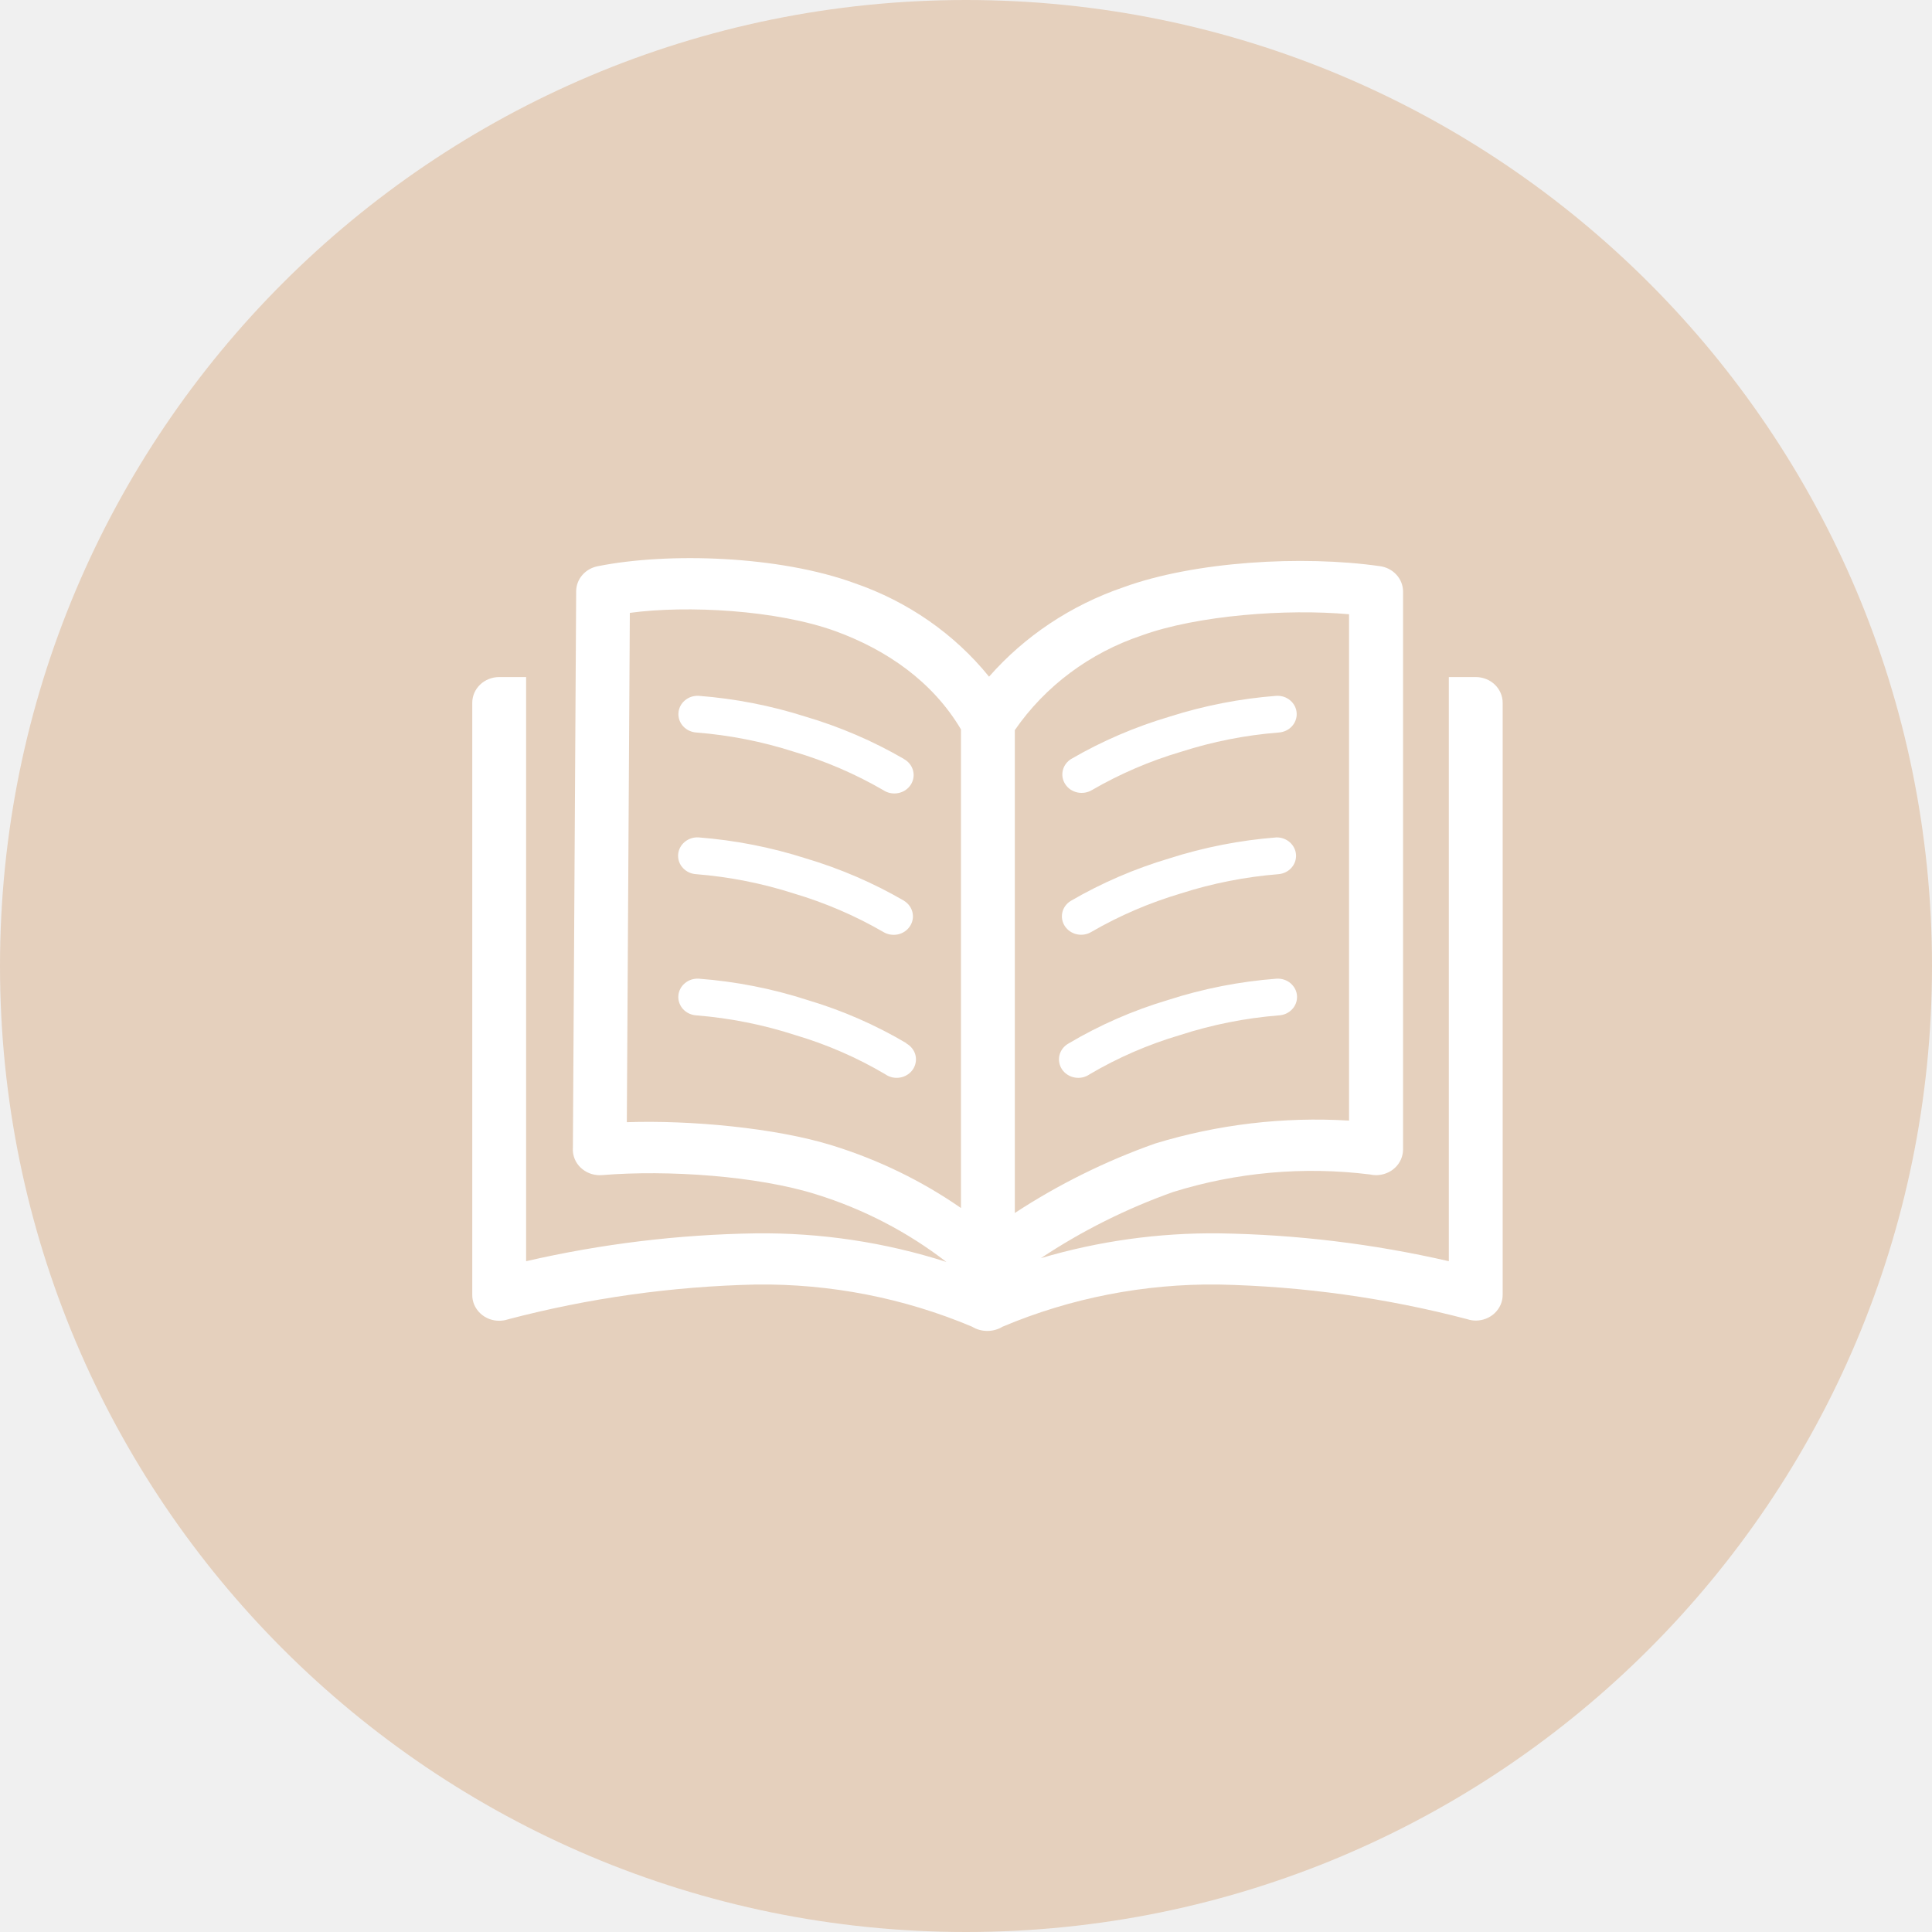
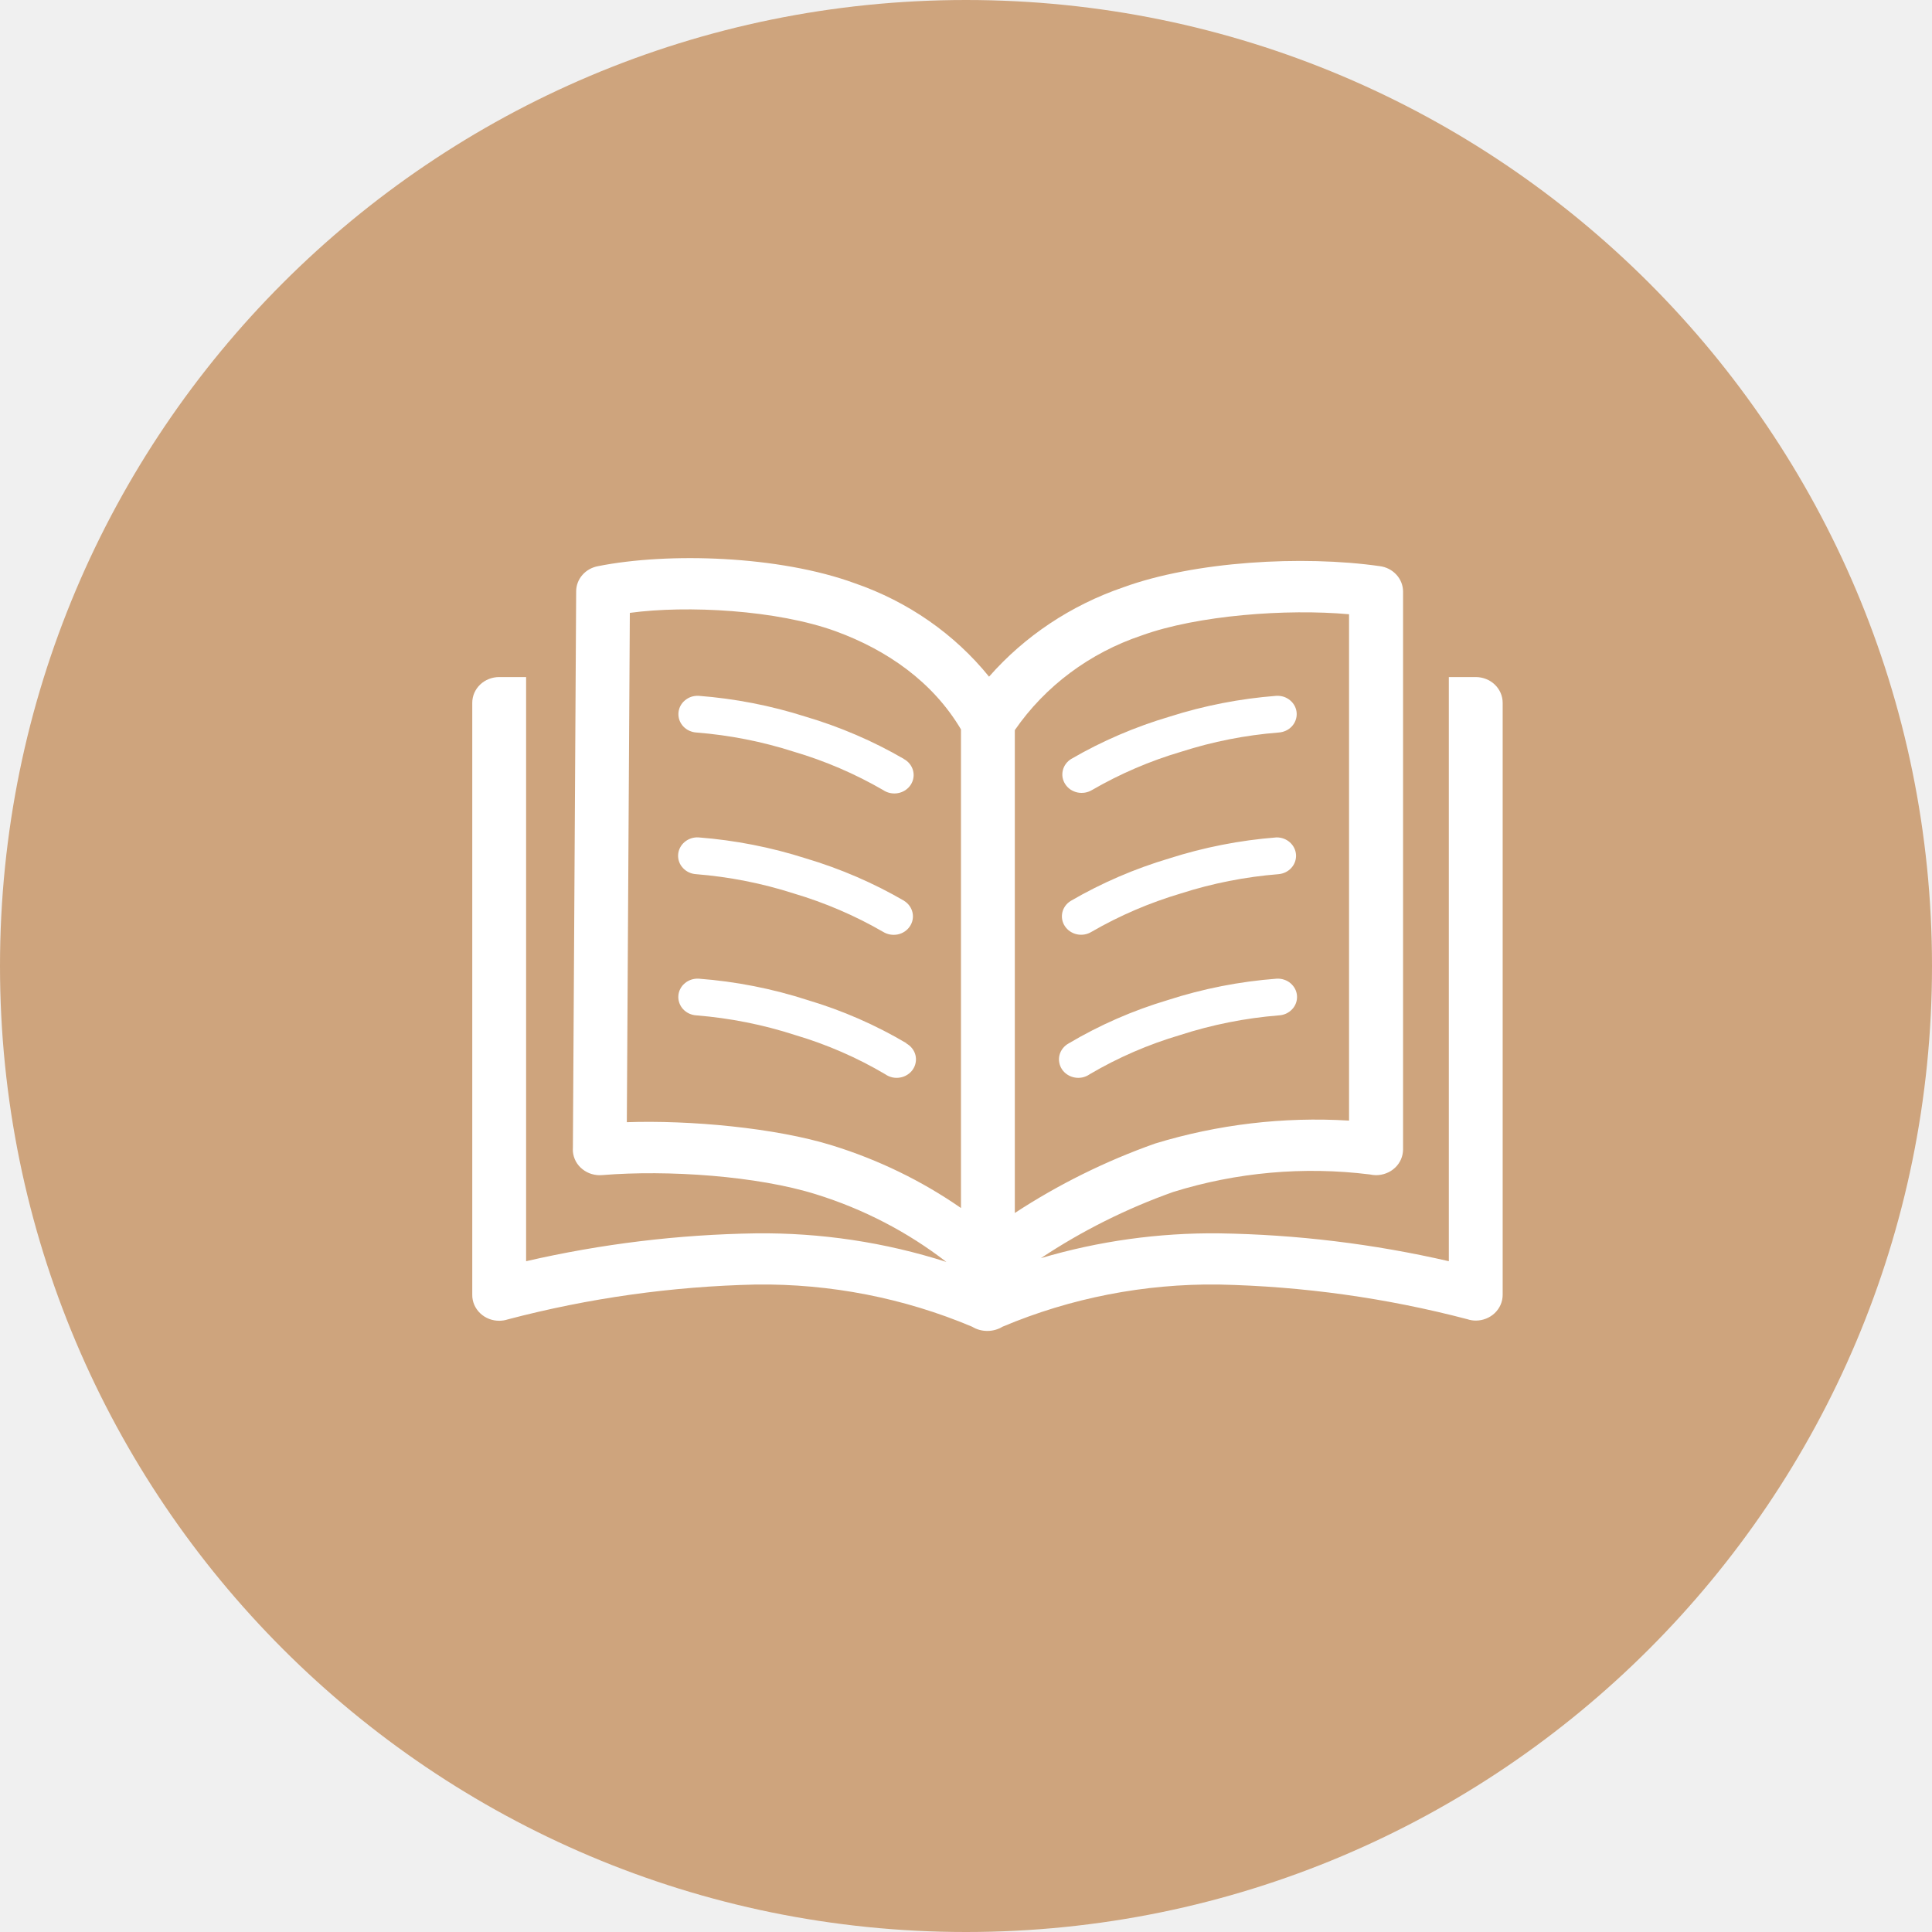
<svg xmlns="http://www.w3.org/2000/svg" width="45" height="45" viewBox="0 0 45 45" fill="none">
-   <rect width="45" height="45" rx="22.5" fill="#E5D0BD" />
+   <rect width="45" height="45" rx="22.5" fill="#CEA47D" />
  <path d="M13.344 26.72C13.37 22.398 13.395 18.081 13.42 13.771C13.421 13.632 13.472 13.498 13.565 13.392C13.658 13.285 13.787 13.213 13.93 13.187C15.57 12.86 18.156 12.942 19.912 13.586C21.149 14.013 22.233 14.767 23.037 15.761C23.867 14.815 24.946 14.097 26.162 13.68C27.82 13.075 30.336 12.929 32.139 13.187C32.288 13.206 32.424 13.276 32.523 13.384C32.623 13.491 32.678 13.63 32.68 13.773V26.774C32.679 26.853 32.663 26.931 32.631 27.004C32.599 27.077 32.553 27.143 32.494 27.198C32.435 27.254 32.366 27.298 32.289 27.327C32.213 27.357 32.131 27.372 32.049 27.372C32 27.371 31.952 27.365 31.904 27.355C30.365 27.164 28.8 27.304 27.324 27.764C26.234 28.152 25.199 28.67 24.244 29.305C25.587 28.907 26.987 28.712 28.393 28.727C30.197 28.754 31.992 28.972 33.746 29.376V15.77H34.373C34.539 15.77 34.699 15.833 34.816 15.945C34.934 16.058 35 16.21 35 16.369V30.16C35 30.319 34.934 30.471 34.816 30.584C34.699 30.696 34.539 30.759 34.373 30.759C34.307 30.759 34.241 30.748 34.178 30.727C32.288 30.231 30.342 29.96 28.383 29.919C26.651 29.898 24.936 30.233 23.352 30.901C23.245 30.966 23.122 31 22.996 31C22.87 31 22.747 30.966 22.641 30.901C21.056 30.233 19.341 29.898 17.609 29.919C15.655 29.962 13.713 30.235 11.828 30.731C11.765 30.752 11.699 30.762 11.633 30.763C11.55 30.764 11.467 30.749 11.39 30.719C11.313 30.689 11.243 30.644 11.184 30.588C11.125 30.532 11.079 30.465 11.047 30.392C11.015 30.318 10.999 30.24 11 30.16V16.369C11 16.21 11.066 16.058 11.184 15.945C11.301 15.833 11.461 15.77 11.627 15.77H12.254V29.376C14.008 28.972 15.803 28.754 17.607 28.727C19.115 28.71 20.614 28.935 22.043 29.393C21.14 28.695 20.112 28.161 19.008 27.818C17.641 27.389 15.555 27.245 14.029 27.37C13.947 27.378 13.863 27.369 13.784 27.346C13.704 27.323 13.631 27.284 13.567 27.233C13.503 27.183 13.45 27.12 13.412 27.05C13.374 26.979 13.351 26.902 13.344 26.823C13.342 26.789 13.342 26.755 13.344 26.72ZM25.383 25.02C25.334 25.055 25.277 25.08 25.218 25.094C25.158 25.107 25.096 25.109 25.035 25.098C24.975 25.088 24.917 25.066 24.866 25.033C24.815 25.001 24.771 24.959 24.738 24.91C24.704 24.86 24.682 24.805 24.672 24.747C24.661 24.689 24.664 24.63 24.678 24.573C24.693 24.516 24.72 24.462 24.757 24.416C24.794 24.369 24.841 24.33 24.895 24.301C25.615 23.874 26.39 23.535 27.199 23.294C28.021 23.028 28.874 22.86 29.738 22.795C29.797 22.792 29.856 22.8 29.911 22.819C29.967 22.837 30.018 22.866 30.062 22.904C30.105 22.942 30.141 22.987 30.167 23.038C30.192 23.088 30.207 23.143 30.21 23.199C30.213 23.256 30.205 23.312 30.185 23.365C30.166 23.418 30.136 23.466 30.096 23.508C30.057 23.55 30.009 23.584 29.956 23.609C29.903 23.633 29.846 23.647 29.787 23.65C29.003 23.713 28.23 23.867 27.484 24.109C26.746 24.327 26.04 24.633 25.383 25.02ZM25.422 21.705C25.322 21.766 25.2 21.787 25.084 21.762C24.968 21.737 24.867 21.669 24.804 21.574C24.74 21.478 24.719 21.362 24.744 21.251C24.77 21.14 24.841 21.044 24.941 20.983C25.66 20.565 26.431 20.233 27.234 19.994C28.043 19.735 28.881 19.571 29.73 19.505C29.847 19.503 29.959 19.544 30.044 19.62C30.129 19.695 30.18 19.8 30.187 19.911C30.193 20.021 30.154 20.131 30.078 20.215C30.002 20.299 29.895 20.351 29.779 20.361C29.006 20.423 28.243 20.573 27.508 20.809C26.777 21.026 26.076 21.326 25.422 21.705ZM25.434 18.402C25.384 18.432 25.328 18.452 25.27 18.462C25.212 18.471 25.152 18.47 25.095 18.458C25.037 18.445 24.983 18.422 24.934 18.39C24.886 18.357 24.845 18.316 24.814 18.268C24.782 18.221 24.761 18.167 24.75 18.112C24.74 18.056 24.742 17.999 24.755 17.944C24.768 17.889 24.792 17.837 24.826 17.791C24.86 17.745 24.903 17.706 24.953 17.676C25.671 17.259 26.44 16.929 27.242 16.692C28.048 16.435 28.884 16.272 29.73 16.207C29.789 16.204 29.848 16.212 29.904 16.23C29.959 16.249 30.01 16.278 30.054 16.316C30.098 16.353 30.133 16.398 30.159 16.449C30.184 16.5 30.199 16.555 30.202 16.611C30.205 16.667 30.197 16.723 30.177 16.776C30.158 16.829 30.128 16.878 30.088 16.92C30.049 16.962 30.002 16.996 29.949 17.02C29.896 17.044 29.838 17.059 29.779 17.062C29.009 17.123 28.249 17.273 27.516 17.508C26.786 17.723 26.087 18.024 25.434 18.402ZM21.105 24.301C21.159 24.33 21.206 24.369 21.243 24.416C21.28 24.462 21.307 24.516 21.322 24.573C21.336 24.63 21.339 24.689 21.328 24.747C21.318 24.805 21.296 24.86 21.262 24.91C21.229 24.959 21.185 25.001 21.134 25.033C21.083 25.066 21.025 25.088 20.965 25.098C20.904 25.109 20.842 25.107 20.782 25.094C20.723 25.08 20.666 25.055 20.617 25.02C19.962 24.633 19.259 24.327 18.523 24.109C17.778 23.867 17.005 23.713 16.221 23.65C16.162 23.647 16.105 23.632 16.052 23.608C15.999 23.583 15.951 23.549 15.912 23.507C15.873 23.465 15.843 23.416 15.824 23.363C15.805 23.31 15.796 23.254 15.8 23.198C15.803 23.141 15.818 23.086 15.844 23.036C15.87 22.985 15.905 22.94 15.95 22.903C15.993 22.865 16.045 22.837 16.1 22.818C16.156 22.8 16.215 22.792 16.273 22.795C17.138 22.86 17.991 23.028 18.812 23.294C19.622 23.535 20.396 23.874 21.117 24.301H21.105ZM21.059 20.983C21.159 21.045 21.229 21.142 21.254 21.254C21.279 21.365 21.257 21.482 21.192 21.577C21.128 21.673 21.026 21.741 20.909 21.765C20.792 21.788 20.671 21.767 20.57 21.705C19.916 21.326 19.215 21.026 18.484 20.809C17.749 20.573 16.986 20.423 16.213 20.361C16.094 20.354 15.983 20.301 15.905 20.215C15.826 20.13 15.787 20.018 15.795 19.904C15.803 19.791 15.858 19.685 15.948 19.61C16.037 19.535 16.155 19.497 16.273 19.505C17.123 19.571 17.961 19.735 18.77 19.994C19.573 20.233 20.343 20.565 21.062 20.983H21.059ZM21.047 17.676C21.101 17.704 21.148 17.742 21.185 17.788C21.223 17.834 21.25 17.887 21.266 17.944C21.281 18.001 21.285 18.06 21.275 18.117C21.266 18.175 21.244 18.231 21.212 18.28C21.179 18.33 21.136 18.373 21.086 18.406C21.035 18.439 20.979 18.462 20.918 18.473C20.858 18.485 20.797 18.484 20.737 18.472C20.677 18.46 20.62 18.436 20.57 18.402C19.917 18.024 19.218 17.723 18.488 17.508C17.755 17.273 16.995 17.123 16.225 17.062C16.166 17.059 16.108 17.044 16.055 17.02C16.002 16.996 15.955 16.962 15.915 16.92C15.876 16.878 15.846 16.829 15.826 16.776C15.807 16.723 15.799 16.667 15.802 16.611C15.805 16.555 15.82 16.5 15.845 16.449C15.871 16.398 15.906 16.353 15.95 16.316C15.994 16.278 16.045 16.249 16.1 16.23C16.156 16.212 16.215 16.204 16.273 16.207C17.12 16.272 17.956 16.435 18.762 16.692C19.564 16.929 20.333 17.259 21.051 17.676H21.047ZM31.422 14.307C29.973 14.176 27.895 14.329 26.592 14.801C25.381 15.207 24.343 15.982 23.637 17.006V28.253C24.652 27.588 25.748 27.045 26.902 26.636C28.361 26.19 29.894 26.008 31.422 26.101V14.307ZM22.383 28.137V16.989C21.727 15.882 20.666 15.143 19.467 14.704C18.1 14.206 16 14.094 14.67 14.275L14.6 26.138C16.051 26.088 18.055 26.265 19.389 26.681C20.46 27.013 21.471 27.504 22.383 28.137Z" fill="white" />
</svg>
